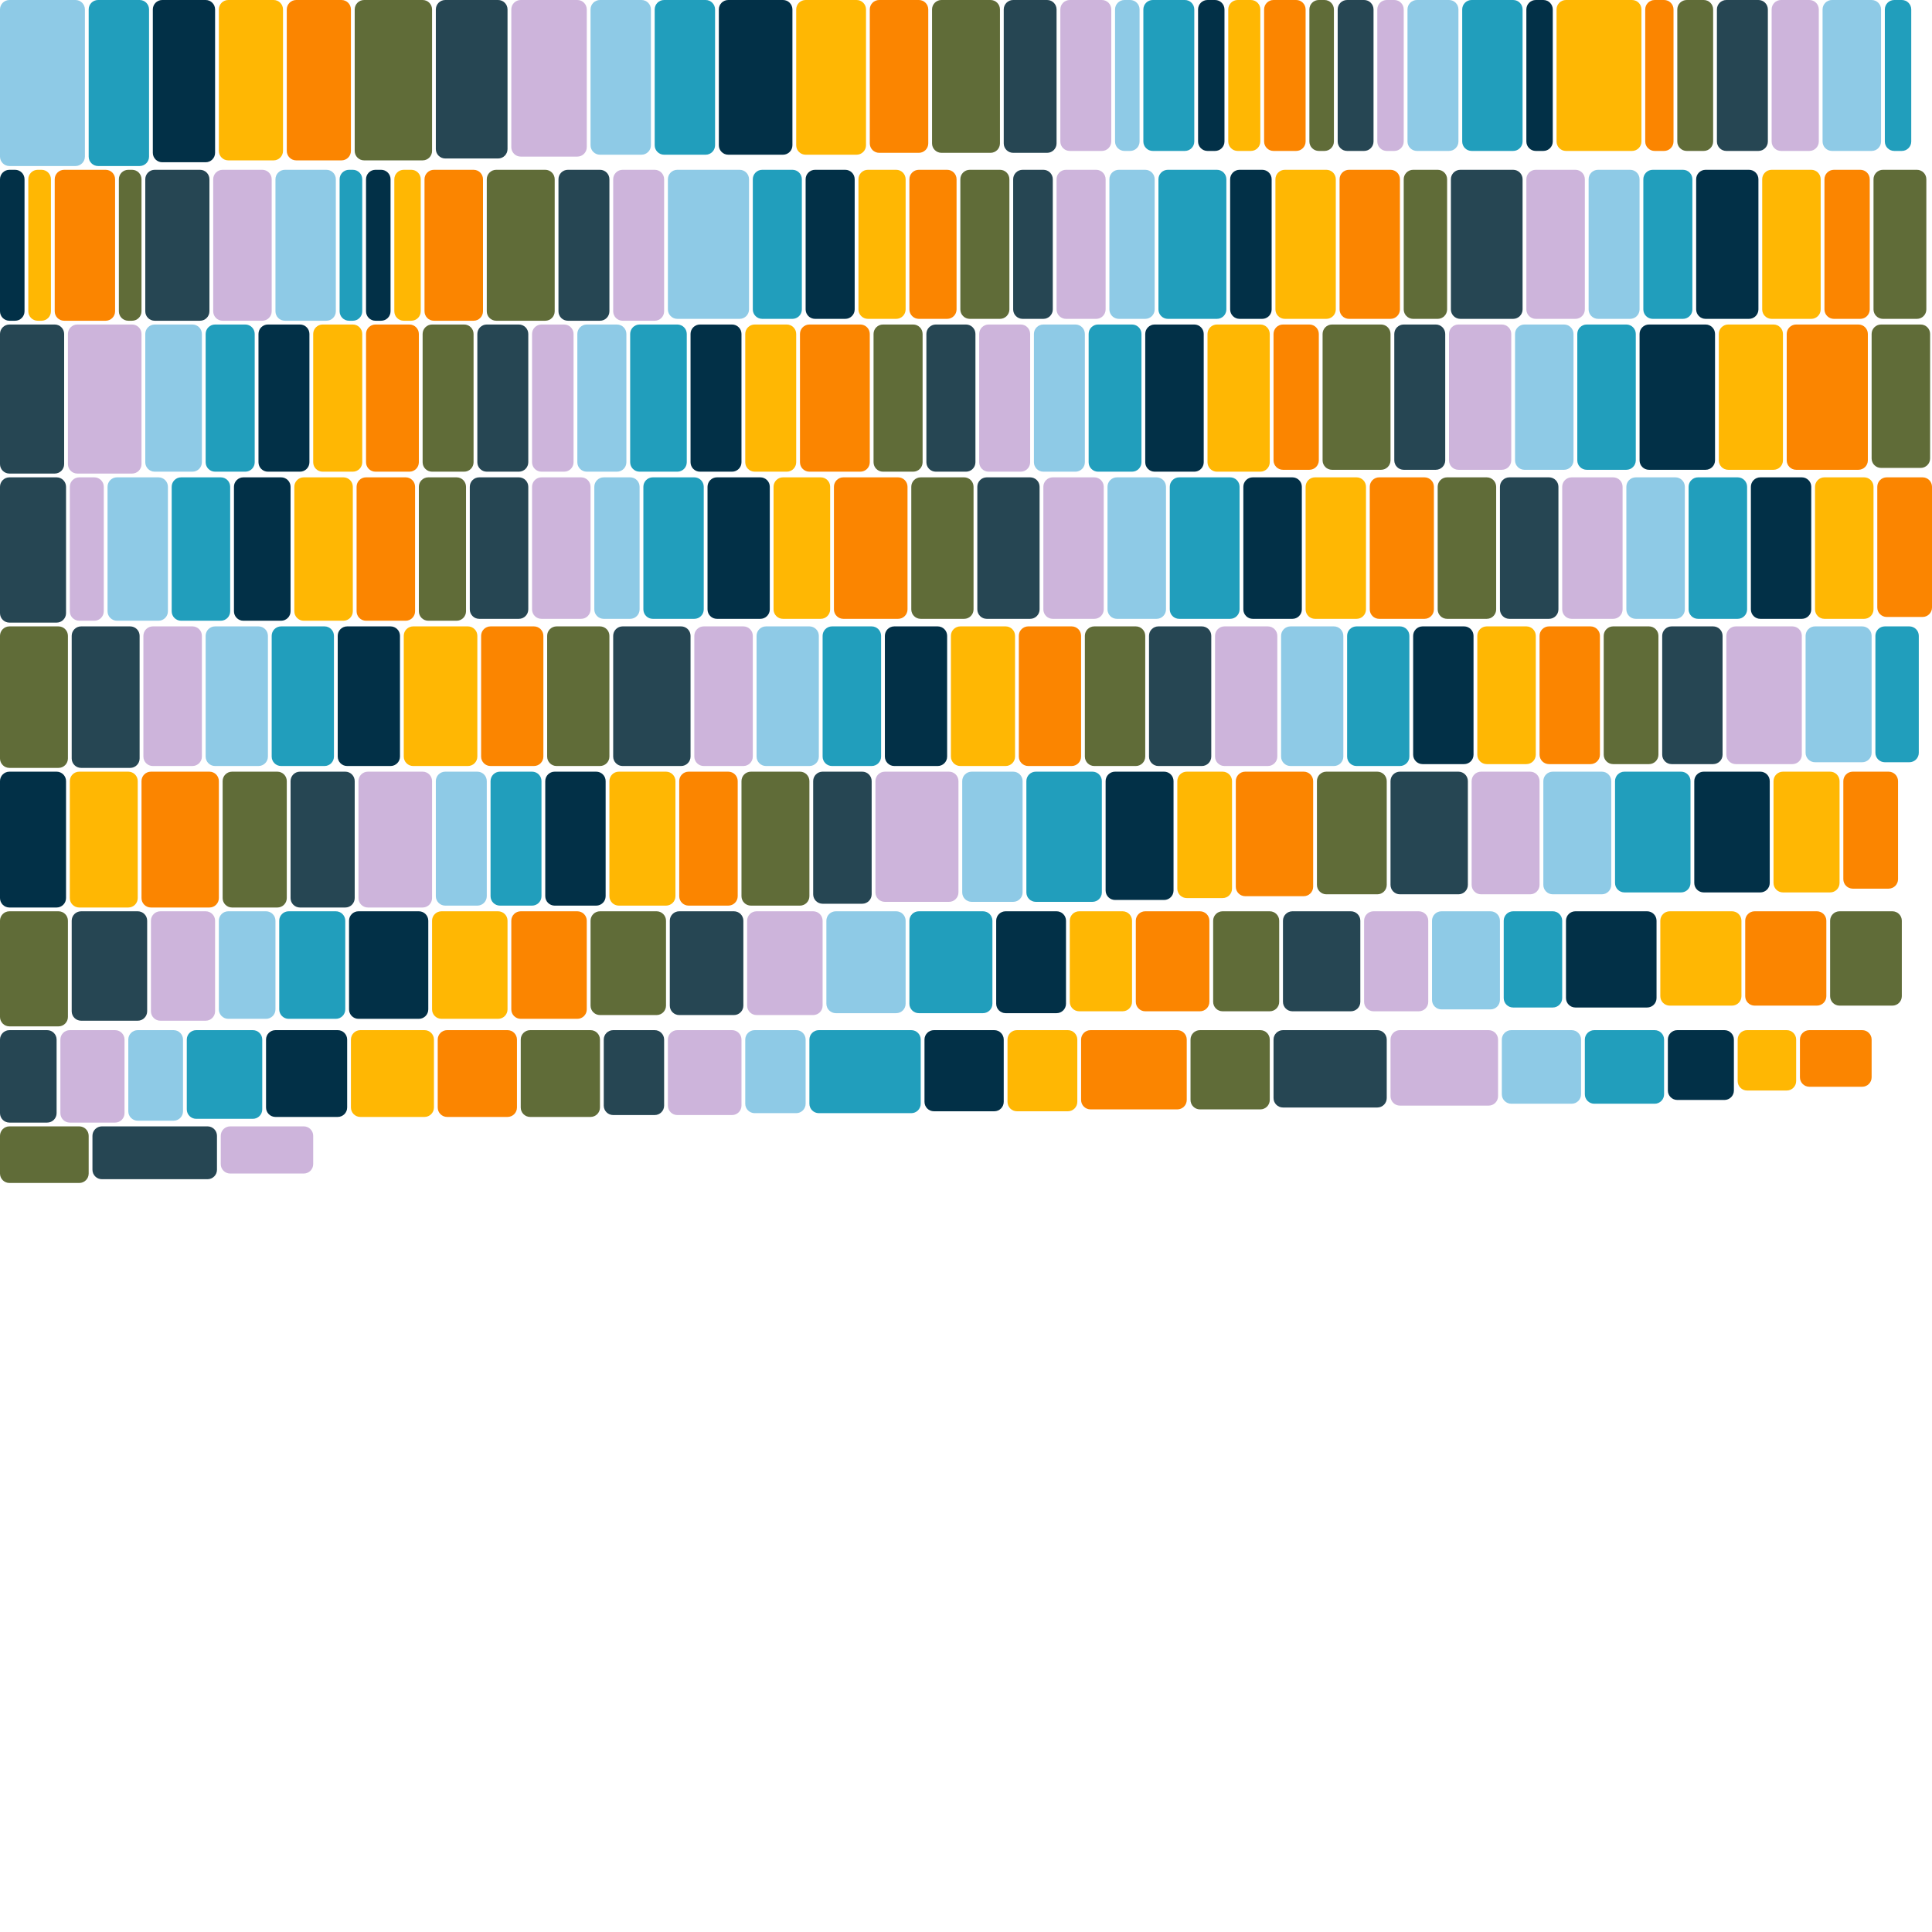
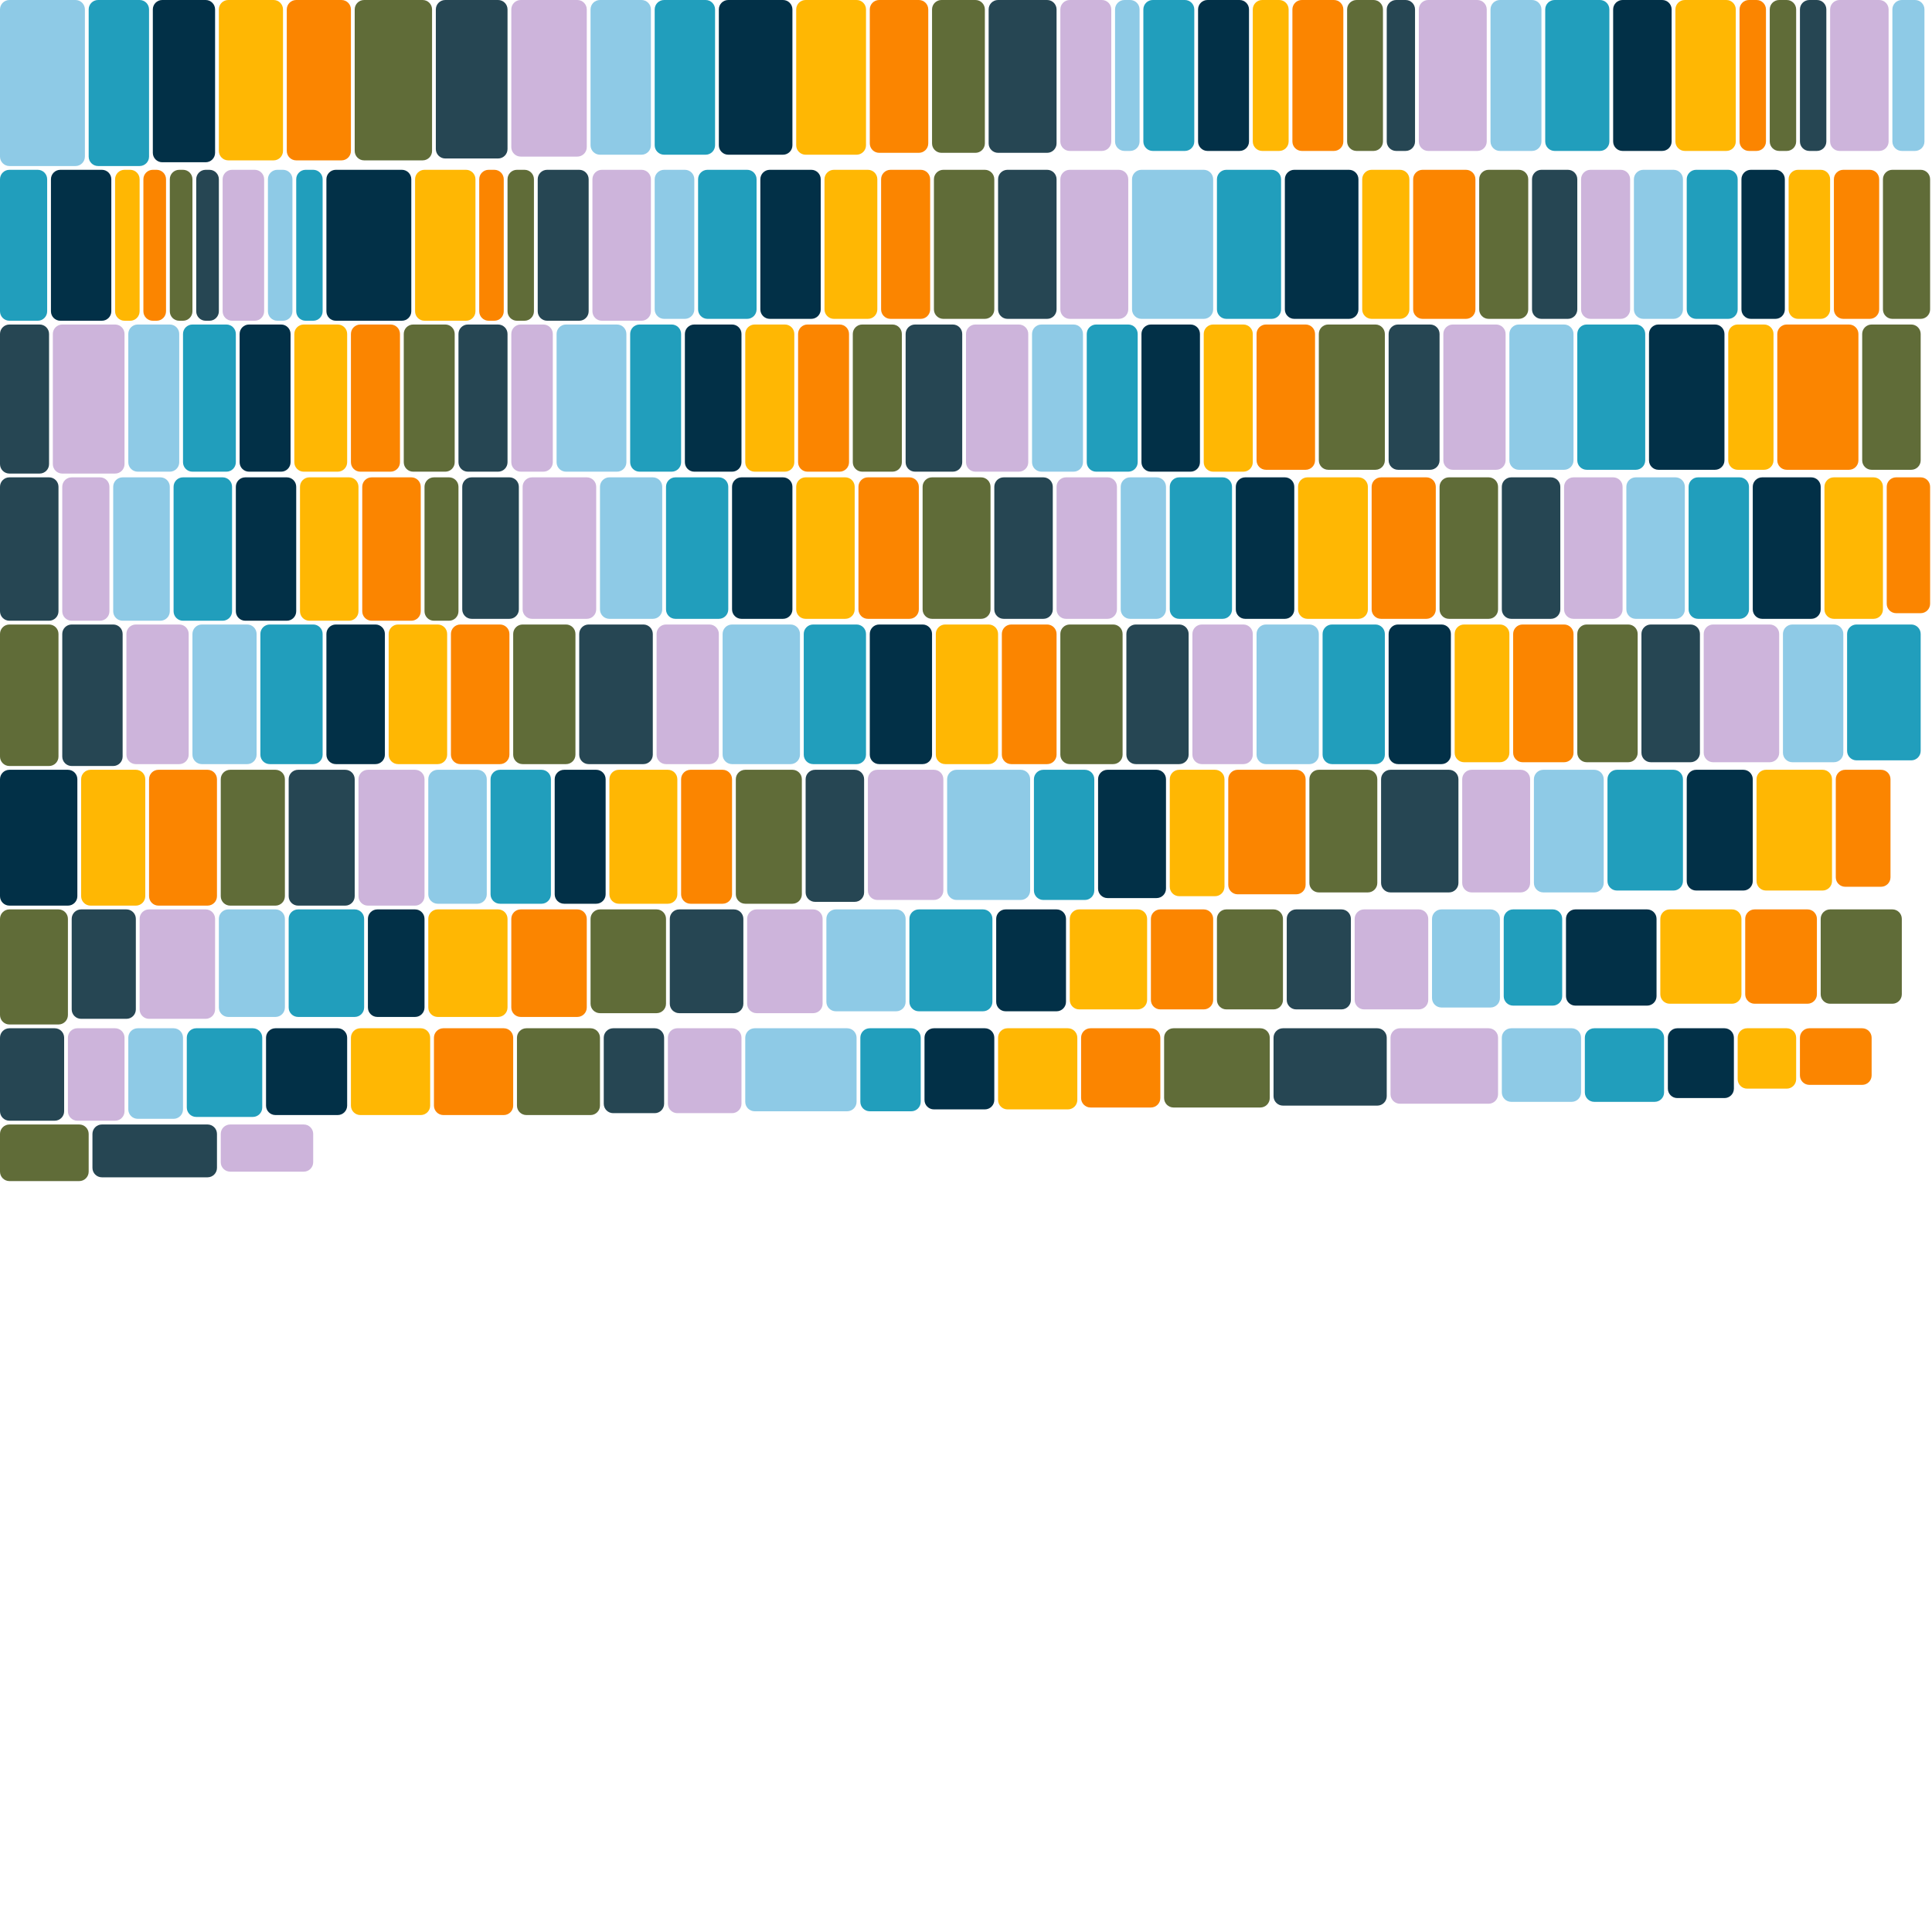
<svg xmlns="http://www.w3.org/2000/svg" viewBox="0 0 1024 1024">
  <rect x="0" y="0" width="45" height="88" rx="5" fill="#8ecae6" />
  <rect x="47" y="0" width="32" height="88" rx="5" fill="#219ebc" />
  <rect x="81" y="0" width="33" height="86" rx="5" fill="#023047" />
  <rect x="116" y="0" width="34" height="85" rx="5" fill="#ffb703" />
  <rect x="152" y="0" width="34" height="85" rx="5" fill="#fb8500" />
  <rect x="188" y="0" width="41" height="85" rx="5" fill="#606c38" />
  <rect x="231" y="0" width="38" height="84" rx="5" fill="#264653" />
  <rect x="271" y="0" width="40" height="83" rx="5" fill="#cdb4db" />
  <rect x="313" y="0" width="32" height="82" rx="5" fill="#8ecae6" />
  <rect x="347" y="0" width="32" height="82" rx="5" fill="#219ebc" />
  <rect x="381" y="0" width="39" height="82" rx="5" fill="#023047" />
  <rect x="422" y="0" width="37" height="82" rx="5" fill="#ffb703" />
  <rect x="461" y="0" width="31" height="81" rx="5" fill="#fb8500" />
-   <rect x="494" y="0" width="36" height="81" rx="5" fill="#606c38" />
-   <rect x="532" y="0" width="28" height="81" rx="5" fill="#264653" />
+   <rect x="494" y="0" width="28" height="81" rx="5" fill="#606c38" />
+   <rect x="524" y="0" width="36" height="81" rx="5" fill="#264653" />
  <rect x="562" y="0" width="27" height="80" rx="5" fill="#cdb4db" />
  <rect x="591" y="0" width="13" height="80" rx="5" fill="#8ecae6" />
  <rect x="606" y="0" width="27" height="80" rx="5" fill="#219ebc" />
-   <rect x="635" y="0" width="14" height="80" rx="5" fill="#023047" />
-   <rect x="651" y="0" width="17" height="80" rx="5" fill="#ffb703" />
-   <rect x="670" y="0" width="22" height="80" rx="5" fill="#fb8500" />
-   <rect x="694" y="0" width="13" height="80" rx="5" fill="#606c38" />
-   <rect x="709" y="0" width="19" height="80" rx="5" fill="#264653" />
-   <rect x="730" y="0" width="14" height="80" rx="5" fill="#cdb4db" />
-   <rect x="746" y="0" width="27" height="80" rx="5" fill="#8ecae6" />
-   <rect x="775" y="0" width="32" height="80" rx="5" fill="#219ebc" />
-   <rect x="809" y="0" width="14" height="80" rx="5" fill="#023047" />
-   <rect x="825" y="0" width="45" height="80" rx="5" fill="#ffb703" />
-   <rect x="872" y="0" width="15" height="80" rx="5" fill="#fb8500" />
-   <rect x="889" y="0" width="19" height="80" rx="5" fill="#606c38" />
-   <rect x="910" y="0" width="27" height="80" rx="5" fill="#264653" />
-   <rect x="939" y="0" width="25" height="80" rx="5" fill="#cdb4db" />
-   <rect x="966" y="0" width="31" height="80" rx="5" fill="#8ecae6" />
-   <rect x="999" y="0" width="14" height="80" rx="5" fill="#219ebc" />
-   <rect x="0" y="90" width="13" height="80" rx="5" fill="#023047" />
-   <rect x="15" y="90" width="12" height="80" rx="5" fill="#ffb703" />
-   <rect x="29" y="90" width="32" height="80" rx="5" fill="#fb8500" />
-   <rect x="63" y="90" width="12" height="80" rx="5" fill="#606c38" />
-   <rect x="77" y="90" width="34" height="80" rx="5" fill="#264653" />
-   <rect x="113" y="90" width="31" height="80" rx="5" fill="#cdb4db" />
-   <rect x="146" y="90" width="32" height="80" rx="5" fill="#8ecae6" />
-   <rect x="180" y="90" width="12" height="80" rx="5" fill="#219ebc" />
-   <rect x="194" y="90" width="13" height="80" rx="5" fill="#023047" />
-   <rect x="209" y="90" width="14" height="80" rx="5" fill="#ffb703" />
-   <rect x="225" y="90" width="31" height="80" rx="5" fill="#fb8500" />
-   <rect x="258" y="90" width="36" height="80" rx="5" fill="#606c38" />
-   <rect x="296" y="90" width="27" height="80" rx="5" fill="#264653" />
-   <rect x="325" y="90" width="27" height="80" rx="5" fill="#cdb4db" />
-   <rect x="354" y="90" width="43" height="79" rx="5" fill="#8ecae6" />
-   <rect x="399" y="90" width="26" height="79" rx="5" fill="#219ebc" />
-   <rect x="427" y="90" width="26" height="79" rx="5" fill="#023047" />
-   <rect x="455" y="90" width="25" height="79" rx="5" fill="#ffb703" />
-   <rect x="482" y="90" width="25" height="79" rx="5" fill="#fb8500" />
-   <rect x="509" y="90" width="26" height="79" rx="5" fill="#606c38" />
-   <rect x="537" y="90" width="21" height="79" rx="5" fill="#264653" />
-   <rect x="560" y="90" width="26" height="79" rx="5" fill="#cdb4db" />
-   <rect x="588" y="90" width="24" height="79" rx="5" fill="#8ecae6" />
-   <rect x="614" y="90" width="36" height="79" rx="5" fill="#219ebc" />
-   <rect x="652" y="90" width="22" height="79" rx="5" fill="#023047" />
-   <rect x="676" y="90" width="32" height="79" rx="5" fill="#ffb703" />
-   <rect x="710" y="90" width="32" height="79" rx="5" fill="#fb8500" />
-   <rect x="744" y="90" width="23" height="79" rx="5" fill="#606c38" />
-   <rect x="769" y="90" width="38" height="79" rx="5" fill="#264653" />
-   <rect x="809" y="90" width="31" height="79" rx="5" fill="#cdb4db" />
-   <rect x="842" y="90" width="27" height="79" rx="5" fill="#8ecae6" />
-   <rect x="871" y="90" width="26" height="79" rx="5" fill="#219ebc" />
-   <rect x="899" y="90" width="33" height="79" rx="5" fill="#023047" />
-   <rect x="934" y="90" width="31" height="79" rx="5" fill="#ffb703" />
-   <rect x="967" y="90" width="24" height="79" rx="5" fill="#fb8500" />
-   <rect x="993" y="90" width="28" height="79" rx="5" fill="#606c38" />
-   <rect x="0" y="172" width="34" height="79" rx="5" fill="#264653" />
-   <rect x="36" y="172" width="39" height="79" rx="5" fill="#cdb4db" />
-   <rect x="77" y="172" width="30" height="78" rx="5" fill="#8ecae6" />
-   <rect x="109" y="172" width="26" height="78" rx="5" fill="#219ebc" />
-   <rect x="137" y="172" width="27" height="78" rx="5" fill="#023047" />
-   <rect x="166" y="172" width="26" height="78" rx="5" fill="#ffb703" />
-   <rect x="194" y="172" width="28" height="78" rx="5" fill="#fb8500" />
-   <rect x="224" y="172" width="27" height="78" rx="5" fill="#606c38" />
-   <rect x="253" y="172" width="27" height="78" rx="5" fill="#264653" />
-   <rect x="282" y="172" width="22" height="78" rx="5" fill="#cdb4db" />
-   <rect x="306" y="172" width="26" height="78" rx="5" fill="#8ecae6" />
-   <rect x="334" y="172" width="30" height="78" rx="5" fill="#219ebc" />
-   <rect x="366" y="172" width="27" height="78" rx="5" fill="#023047" />
-   <rect x="395" y="172" width="27" height="78" rx="5" fill="#ffb703" />
-   <rect x="424" y="172" width="37" height="78" rx="5" fill="#fb8500" />
-   <rect x="463" y="172" width="26" height="78" rx="5" fill="#606c38" />
-   <rect x="491" y="172" width="26" height="78" rx="5" fill="#264653" />
-   <rect x="519" y="172" width="27" height="78" rx="5" fill="#cdb4db" />
-   <rect x="548" y="172" width="27" height="78" rx="5" fill="#8ecae6" />
-   <rect x="577" y="172" width="28" height="78" rx="5" fill="#219ebc" />
-   <rect x="607" y="172" width="31" height="78" rx="5" fill="#023047" />
-   <rect x="640" y="172" width="33" height="78" rx="5" fill="#ffb703" />
-   <rect x="675" y="172" width="24" height="77" rx="5" fill="#fb8500" />
-   <rect x="701" y="172" width="36" height="77" rx="5" fill="#606c38" />
-   <rect x="739" y="172" width="27" height="77" rx="5" fill="#264653" />
-   <rect x="768" y="172" width="33" height="77" rx="5" fill="#cdb4db" />
-   <rect x="803" y="172" width="31" height="77" rx="5" fill="#8ecae6" />
-   <rect x="836" y="172" width="31" height="77" rx="5" fill="#219ebc" />
-   <rect x="869" y="172" width="40" height="77" rx="5" fill="#023047" />
-   <rect x="911" y="172" width="34" height="77" rx="5" fill="#ffb703" />
-   <rect x="947" y="172" width="43" height="77" rx="5" fill="#fb8500" />
-   <rect x="992" y="172" width="31" height="76" rx="5" fill="#606c38" />
-   <rect x="0" y="253" width="35" height="77" rx="5" fill="#264653" />
-   <rect x="37" y="253" width="18" height="76" rx="5" fill="#cdb4db" />
-   <rect x="57" y="253" width="32" height="76" rx="5" fill="#8ecae6" />
-   <rect x="91" y="253" width="31" height="76" rx="5" fill="#219ebc" />
-   <rect x="124" y="253" width="30" height="76" rx="5" fill="#023047" />
-   <rect x="156" y="253" width="31" height="76" rx="5" fill="#ffb703" />
-   <rect x="189" y="253" width="31" height="76" rx="5" fill="#fb8500" />
-   <rect x="222" y="253" width="25" height="76" rx="5" fill="#606c38" />
-   <rect x="249" y="253" width="31" height="75" rx="5" fill="#264653" />
-   <rect x="282" y="253" width="31" height="75" rx="5" fill="#cdb4db" />
-   <rect x="315" y="253" width="24" height="75" rx="5" fill="#8ecae6" />
-   <rect x="341" y="253" width="32" height="75" rx="5" fill="#219ebc" />
-   <rect x="375" y="253" width="33" height="75" rx="5" fill="#023047" />
-   <rect x="410" y="253" width="30" height="75" rx="5" fill="#ffb703" />
-   <rect x="442" y="253" width="39" height="75" rx="5" fill="#fb8500" />
-   <rect x="483" y="253" width="33" height="75" rx="5" fill="#606c38" />
-   <rect x="518" y="253" width="33" height="75" rx="5" fill="#264653" />
-   <rect x="553" y="253" width="32" height="75" rx="5" fill="#cdb4db" />
-   <rect x="587" y="253" width="31" height="75" rx="5" fill="#8ecae6" />
-   <rect x="620" y="253" width="37" height="75" rx="5" fill="#219ebc" />
-   <rect x="659" y="253" width="31" height="75" rx="5" fill="#023047" />
-   <rect x="692" y="253" width="32" height="75" rx="5" fill="#ffb703" />
-   <rect x="726" y="253" width="34" height="75" rx="5" fill="#fb8500" />
-   <rect x="762" y="253" width="31" height="75" rx="5" fill="#606c38" />
-   <rect x="795" y="253" width="31" height="75" rx="5" fill="#264653" />
-   <rect x="828" y="253" width="32" height="75" rx="5" fill="#cdb4db" />
+   <rect x="635" y="0" width="27" height="80" rx="5" fill="#023047" />
+   <rect x="664" y="0" width="19" height="80" rx="5" fill="#ffb703" />
+   <rect x="685" y="0" width="27" height="80" rx="5" fill="#fb8500" />
+   <rect x="714" y="0" width="19" height="80" rx="5" fill="#606c38" />
+   <rect x="735" y="0" width="15" height="80" rx="5" fill="#264653" />
+   <rect x="752" y="0" width="36" height="80" rx="5" fill="#cdb4db" />
+   <rect x="790" y="0" width="27" height="80" rx="5" fill="#8ecae6" />
+   <rect x="819" y="0" width="34" height="80" rx="5" fill="#219ebc" />
+   <rect x="855" y="0" width="31" height="80" rx="5" fill="#023047" />
+   <rect x="888" y="0" width="32" height="80" rx="5" fill="#ffb703" />
+   <rect x="922" y="0" width="14" height="80" rx="5" fill="#fb8500" />
+   <rect x="938" y="0" width="14" height="80" rx="5" fill="#606c38" />
+   <rect x="954" y="0" width="14" height="80" rx="5" fill="#264653" />
+   <rect x="970" y="0" width="31" height="80" rx="5" fill="#cdb4db" />
+   <rect x="1003" y="0" width="17" height="80" rx="5" fill="#8ecae6" />
+   <rect x="0" y="90" width="25" height="80" rx="5" fill="#219ebc" />
+   <rect x="27" y="90" width="32" height="80" rx="5" fill="#023047" />
+   <rect x="61" y="90" width="13" height="80" rx="5" fill="#ffb703" />
+   <rect x="76" y="90" width="12" height="80" rx="5" fill="#fb8500" />
+   <rect x="90" y="90" width="12" height="80" rx="5" fill="#606c38" />
+   <rect x="104" y="90" width="12" height="80" rx="5" fill="#264653" />
+   <rect x="118" y="90" width="22" height="80" rx="5" fill="#cdb4db" />
+   <rect x="142" y="90" width="13" height="80" rx="5" fill="#8ecae6" />
+   <rect x="157" y="90" width="14" height="80" rx="5" fill="#219ebc" />
+   <rect x="173" y="90" width="45" height="80" rx="5" fill="#023047" />
+   <rect x="220" y="90" width="32" height="80" rx="5" fill="#ffb703" />
+   <rect x="254" y="90" width="13" height="80" rx="5" fill="#fb8500" />
+   <rect x="269" y="90" width="14" height="80" rx="5" fill="#606c38" />
+   <rect x="285" y="90" width="27" height="80" rx="5" fill="#264653" />
+   <rect x="314" y="90" width="31" height="80" rx="5" fill="#cdb4db" />
+   <rect x="347" y="90" width="21" height="79" rx="5" fill="#8ecae6" />
+   <rect x="370" y="90" width="31" height="79" rx="5" fill="#219ebc" />
+   <rect x="403" y="90" width="32" height="79" rx="5" fill="#023047" />
+   <rect x="437" y="90" width="28" height="79" rx="5" fill="#ffb703" />
+   <rect x="467" y="90" width="26" height="79" rx="5" fill="#fb8500" />
+   <rect x="495" y="90" width="32" height="79" rx="5" fill="#606c38" />
+   <rect x="529" y="90" width="31" height="79" rx="5" fill="#264653" />
+   <rect x="562" y="90" width="36" height="79" rx="5" fill="#cdb4db" />
+   <rect x="600" y="90" width="43" height="79" rx="5" fill="#8ecae6" />
+   <rect x="645" y="90" width="34" height="79" rx="5" fill="#219ebc" />
+   <rect x="681" y="90" width="39" height="79" rx="5" fill="#023047" />
+   <rect x="722" y="90" width="25" height="79" rx="5" fill="#ffb703" />
+   <rect x="749" y="90" width="33" height="79" rx="5" fill="#fb8500" />
+   <rect x="784" y="90" width="26" height="79" rx="5" fill="#606c38" />
+   <rect x="812" y="90" width="24" height="79" rx="5" fill="#264653" />
+   <rect x="838" y="90" width="26" height="79" rx="5" fill="#cdb4db" />
+   <rect x="866" y="90" width="26" height="79" rx="5" fill="#8ecae6" />
+   <rect x="894" y="90" width="27" height="79" rx="5" fill="#219ebc" />
+   <rect x="923" y="90" width="23" height="79" rx="5" fill="#023047" />
+   <rect x="948" y="90" width="22" height="79" rx="5" fill="#ffb703" />
+   <rect x="972" y="90" width="24" height="79" rx="5" fill="#fb8500" />
+   <rect x="998" y="90" width="25" height="79" rx="5" fill="#606c38" />
+   <rect x="0" y="172" width="26" height="79" rx="5" fill="#264653" />
+   <rect x="28" y="172" width="38" height="79" rx="5" fill="#cdb4db" />
+   <rect x="68" y="172" width="27" height="78" rx="5" fill="#8ecae6" />
+   <rect x="97" y="172" width="28" height="78" rx="5" fill="#219ebc" />
+   <rect x="127" y="172" width="27" height="78" rx="5" fill="#023047" />
+   <rect x="156" y="172" width="28" height="78" rx="5" fill="#ffb703" />
+   <rect x="186" y="172" width="26" height="78" rx="5" fill="#fb8500" />
+   <rect x="214" y="172" width="27" height="78" rx="5" fill="#606c38" />
+   <rect x="243" y="172" width="26" height="78" rx="5" fill="#264653" />
+   <rect x="271" y="172" width="22" height="78" rx="5" fill="#cdb4db" />
+   <rect x="295" y="172" width="37" height="78" rx="5" fill="#8ecae6" />
+   <rect x="334" y="172" width="27" height="78" rx="5" fill="#219ebc" />
+   <rect x="363" y="172" width="30" height="78" rx="5" fill="#023047" />
+   <rect x="395" y="172" width="26" height="78" rx="5" fill="#ffb703" />
+   <rect x="423" y="172" width="27" height="78" rx="5" fill="#fb8500" />
+   <rect x="452" y="172" width="26" height="78" rx="5" fill="#606c38" />
+   <rect x="480" y="172" width="30" height="78" rx="5" fill="#264653" />
+   <rect x="512" y="172" width="33" height="78" rx="5" fill="#cdb4db" />
+   <rect x="547" y="172" width="27" height="78" rx="5" fill="#8ecae6" />
+   <rect x="576" y="172" width="27" height="78" rx="5" fill="#219ebc" />
+   <rect x="605" y="172" width="31" height="78" rx="5" fill="#023047" />
+   <rect x="638" y="172" width="26" height="78" rx="5" fill="#ffb703" />
+   <rect x="666" y="172" width="31" height="77" rx="5" fill="#fb8500" />
+   <rect x="699" y="172" width="35" height="77" rx="5" fill="#606c38" />
+   <rect x="736" y="172" width="27" height="77" rx="5" fill="#264653" />
+   <rect x="765" y="172" width="33" height="77" rx="5" fill="#cdb4db" />
+   <rect x="800" y="172" width="34" height="77" rx="5" fill="#8ecae6" />
+   <rect x="836" y="172" width="36" height="77" rx="5" fill="#219ebc" />
+   <rect x="874" y="172" width="40" height="77" rx="5" fill="#023047" />
+   <rect x="916" y="172" width="24" height="77" rx="5" fill="#ffb703" />
+   <rect x="942" y="172" width="43" height="77" rx="5" fill="#fb8500" />
+   <rect x="987" y="172" width="31" height="77" rx="5" fill="#606c38" />
+   <rect x="0" y="253" width="31" height="76" rx="5" fill="#264653" />
+   <rect x="33" y="253" width="25" height="76" rx="5" fill="#cdb4db" />
+   <rect x="60" y="253" width="30" height="76" rx="5" fill="#8ecae6" />
+   <rect x="92" y="253" width="31" height="76" rx="5" fill="#219ebc" />
+   <rect x="125" y="253" width="32" height="76" rx="5" fill="#023047" />
+   <rect x="159" y="253" width="31" height="76" rx="5" fill="#ffb703" />
+   <rect x="192" y="253" width="31" height="76" rx="5" fill="#fb8500" />
+   <rect x="225" y="253" width="18" height="76" rx="5" fill="#606c38" />
+   <rect x="245" y="253" width="30" height="75" rx="5" fill="#264653" />
+   <rect x="277" y="253" width="39" height="75" rx="5" fill="#cdb4db" />
+   <rect x="318" y="253" width="33" height="75" rx="5" fill="#8ecae6" />
+   <rect x="353" y="253" width="33" height="75" rx="5" fill="#219ebc" />
+   <rect x="388" y="253" width="32" height="75" rx="5" fill="#023047" />
+   <rect x="422" y="253" width="31" height="75" rx="5" fill="#ffb703" />
+   <rect x="455" y="253" width="32" height="75" rx="5" fill="#fb8500" />
+   <rect x="489" y="253" width="36" height="75" rx="5" fill="#606c38" />
+   <rect x="527" y="253" width="31" height="75" rx="5" fill="#264653" />
+   <rect x="560" y="253" width="32" height="75" rx="5" fill="#cdb4db" />
+   <rect x="594" y="253" width="24" height="75" rx="5" fill="#8ecae6" />
+   <rect x="620" y="253" width="33" height="75" rx="5" fill="#219ebc" />
+   <rect x="655" y="253" width="31" height="75" rx="5" fill="#023047" />
+   <rect x="688" y="253" width="37" height="75" rx="5" fill="#ffb703" />
+   <rect x="727" y="253" width="34" height="75" rx="5" fill="#fb8500" />
+   <rect x="763" y="253" width="31" height="75" rx="5" fill="#606c38" />
+   <rect x="796" y="253" width="31" height="75" rx="5" fill="#264653" />
+   <rect x="829" y="253" width="31" height="75" rx="5" fill="#cdb4db" />
  <rect x="862" y="253" width="31" height="75" rx="5" fill="#8ecae6" />
-   <rect x="895" y="253" width="31" height="75" rx="5" fill="#219ebc" />
-   <rect x="928" y="253" width="32" height="75" rx="5" fill="#023047" />
-   <rect x="962" y="253" width="31" height="75" rx="5" fill="#ffb703" />
-   <rect x="995" y="253" width="29" height="74" rx="5" fill="#fb8500" />
-   <rect x="0" y="332" width="36" height="75" rx="5" fill="#606c38" />
-   <rect x="38" y="332" width="36" height="75" rx="5" fill="#264653" />
-   <rect x="76" y="332" width="31" height="74" rx="5" fill="#cdb4db" />
-   <rect x="109" y="332" width="33" height="74" rx="5" fill="#8ecae6" />
-   <rect x="144" y="332" width="33" height="74" rx="5" fill="#219ebc" />
-   <rect x="179" y="332" width="33" height="74" rx="5" fill="#023047" />
-   <rect x="214" y="332" width="39" height="74" rx="5" fill="#ffb703" />
-   <rect x="255" y="332" width="33" height="74" rx="5" fill="#fb8500" />
-   <rect x="290" y="332" width="33" height="74" rx="5" fill="#606c38" />
-   <rect x="325" y="332" width="41" height="74" rx="5" fill="#264653" />
-   <rect x="368" y="332" width="31" height="74" rx="5" fill="#cdb4db" />
-   <rect x="401" y="332" width="33" height="74" rx="5" fill="#8ecae6" />
-   <rect x="436" y="332" width="31" height="74" rx="5" fill="#219ebc" />
-   <rect x="469" y="332" width="33" height="74" rx="5" fill="#023047" />
-   <rect x="504" y="332" width="34" height="74" rx="5" fill="#ffb703" />
-   <rect x="540" y="332" width="33" height="74" rx="5" fill="#fb8500" />
-   <rect x="575" y="332" width="32" height="74" rx="5" fill="#606c38" />
-   <rect x="609" y="332" width="33" height="74" rx="5" fill="#264653" />
-   <rect x="644" y="332" width="33" height="74" rx="5" fill="#cdb4db" />
-   <rect x="679" y="332" width="33" height="74" rx="5" fill="#8ecae6" />
-   <rect x="714" y="332" width="33" height="74" rx="5" fill="#219ebc" />
-   <rect x="749" y="332" width="32" height="73" rx="5" fill="#023047" />
-   <rect x="783" y="332" width="31" height="73" rx="5" fill="#ffb703" />
-   <rect x="816" y="332" width="32" height="73" rx="5" fill="#fb8500" />
-   <rect x="850" y="332" width="29" height="73" rx="5" fill="#606c38" />
-   <rect x="881" y="332" width="32" height="73" rx="5" fill="#264653" />
-   <rect x="915" y="332" width="40" height="73" rx="5" fill="#cdb4db" />
-   <rect x="957" y="332" width="35" height="72" rx="5" fill="#8ecae6" />
-   <rect x="994" y="332" width="23" height="72" rx="5" fill="#219ebc" />
-   <rect x="0" y="409" width="35" height="72" rx="5" fill="#023047" />
-   <rect x="37" y="409" width="36" height="72" rx="5" fill="#ffb703" />
-   <rect x="75" y="409" width="41" height="72" rx="5" fill="#fb8500" />
-   <rect x="118" y="409" width="34" height="72" rx="5" fill="#606c38" />
-   <rect x="154" y="409" width="34" height="72" rx="5" fill="#264653" />
-   <rect x="190" y="409" width="39" height="72" rx="5" fill="#cdb4db" />
-   <rect x="231" y="409" width="27" height="71" rx="5" fill="#8ecae6" />
-   <rect x="260" y="409" width="27" height="71" rx="5" fill="#219ebc" />
-   <rect x="289" y="409" width="32" height="71" rx="5" fill="#023047" />
-   <rect x="323" y="409" width="35" height="71" rx="5" fill="#ffb703" />
-   <rect x="360" y="409" width="31" height="71" rx="5" fill="#fb8500" />
-   <rect x="393" y="409" width="36" height="71" rx="5" fill="#606c38" />
-   <rect x="431" y="409" width="31" height="70" rx="5" fill="#264653" />
-   <rect x="464" y="409" width="44" height="69" rx="5" fill="#cdb4db" />
-   <rect x="510" y="409" width="32" height="69" rx="5" fill="#8ecae6" />
-   <rect x="544" y="409" width="40" height="69" rx="5" fill="#219ebc" />
-   <rect x="586" y="409" width="36" height="68" rx="5" fill="#023047" />
-   <rect x="624" y="409" width="29" height="67" rx="5" fill="#ffb703" />
-   <rect x="655" y="409" width="41" height="66" rx="5" fill="#fb8500" />
-   <rect x="698" y="409" width="37" height="65" rx="5" fill="#606c38" />
-   <rect x="737" y="409" width="41" height="65" rx="5" fill="#264653" />
-   <rect x="780" y="409" width="36" height="65" rx="5" fill="#cdb4db" />
-   <rect x="818" y="409" width="36" height="65" rx="5" fill="#8ecae6" />
-   <rect x="856" y="409" width="40" height="64" rx="5" fill="#219ebc" />
-   <rect x="898" y="409" width="40" height="64" rx="5" fill="#023047" />
-   <rect x="940" y="409" width="35" height="64" rx="5" fill="#ffb703" />
-   <rect x="977" y="409" width="29" height="62" rx="5" fill="#fb8500" />
-   <rect x="0" y="483" width="36" height="61" rx="5" fill="#606c38" />
-   <rect x="38" y="483" width="40" height="58" rx="5" fill="#264653" />
-   <rect x="80" y="483" width="34" height="58" rx="5" fill="#cdb4db" />
-   <rect x="116" y="483" width="30" height="57" rx="5" fill="#8ecae6" />
-   <rect x="148" y="483" width="35" height="57" rx="5" fill="#219ebc" />
-   <rect x="185" y="483" width="42" height="57" rx="5" fill="#023047" />
-   <rect x="229" y="483" width="40" height="57" rx="5" fill="#ffb703" />
-   <rect x="271" y="483" width="40" height="57" rx="5" fill="#fb8500" />
-   <rect x="313" y="483" width="40" height="55" rx="5" fill="#606c38" />
-   <rect x="355" y="483" width="39" height="55" rx="5" fill="#264653" />
-   <rect x="396" y="483" width="40" height="55" rx="5" fill="#cdb4db" />
-   <rect x="438" y="483" width="42" height="54" rx="5" fill="#8ecae6" />
-   <rect x="482" y="483" width="44" height="54" rx="5" fill="#219ebc" />
-   <rect x="528" y="483" width="37" height="54" rx="5" fill="#023047" />
-   <rect x="567" y="483" width="33" height="53" rx="5" fill="#ffb703" />
-   <rect x="602" y="483" width="39" height="53" rx="5" fill="#fb8500" />
-   <rect x="643" y="483" width="35" height="53" rx="5" fill="#606c38" />
-   <rect x="680" y="483" width="41" height="53" rx="5" fill="#264653" />
-   <rect x="723" y="483" width="34" height="53" rx="5" fill="#cdb4db" />
-   <rect x="759" y="483" width="36" height="52" rx="5" fill="#8ecae6" />
-   <rect x="797" y="483" width="31" height="51" rx="5" fill="#219ebc" />
-   <rect x="830" y="483" width="48" height="51" rx="5" fill="#023047" />
-   <rect x="880" y="483" width="43" height="50" rx="5" fill="#ffb703" />
-   <rect x="925" y="483" width="43" height="50" rx="5" fill="#fb8500" />
-   <rect x="970" y="483" width="38" height="50" rx="5" fill="#606c38" />
-   <rect x="0" y="546" width="30" height="49" rx="5" fill="#264653" />
-   <rect x="32" y="546" width="34" height="49" rx="5" fill="#cdb4db" />
-   <rect x="68" y="546" width="29" height="48" rx="5" fill="#8ecae6" />
-   <rect x="99" y="546" width="40" height="47" rx="5" fill="#219ebc" />
-   <rect x="141" y="546" width="43" height="46" rx="5" fill="#023047" />
-   <rect x="186" y="546" width="44" height="46" rx="5" fill="#ffb703" />
-   <rect x="232" y="546" width="42" height="46" rx="5" fill="#fb8500" />
-   <rect x="276" y="546" width="42" height="46" rx="5" fill="#606c38" />
-   <rect x="320" y="546" width="32" height="45" rx="5" fill="#264653" />
-   <rect x="354" y="546" width="39" height="45" rx="5" fill="#cdb4db" />
-   <rect x="395" y="546" width="32" height="44" rx="5" fill="#8ecae6" />
-   <rect x="429" y="546" width="59" height="44" rx="5" fill="#219ebc" />
-   <rect x="490" y="546" width="42" height="43" rx="5" fill="#023047" />
-   <rect x="534" y="546" width="37" height="43" rx="5" fill="#ffb703" />
-   <rect x="573" y="546" width="56" height="42" rx="5" fill="#fb8500" />
-   <rect x="631" y="546" width="42" height="42" rx="5" fill="#606c38" />
-   <rect x="675" y="546" width="60" height="41" rx="5" fill="#264653" />
-   <rect x="737" y="546" width="57" height="40" rx="5" fill="#cdb4db" />
-   <rect x="796" y="546" width="42" height="39" rx="5" fill="#8ecae6" />
-   <rect x="840" y="546" width="42" height="39" rx="5" fill="#219ebc" />
-   <rect x="884" y="546" width="35" height="37" rx="5" fill="#023047" />
-   <rect x="921" y="546" width="31" height="32" rx="5" fill="#ffb703" />
-   <rect x="954" y="546" width="38" height="30" rx="5" fill="#fb8500" />
-   <rect x="0" y="597" width="47" height="30" rx="5" fill="#606c38" />
-   <rect x="49" y="597" width="66" height="28" rx="5" fill="#264653" />
-   <rect x="117" y="597" width="49" height="25" rx="5" fill="#cdb4db" />
+   <rect x="895" y="253" width="32" height="75" rx="5" fill="#219ebc" />
+   <rect x="929" y="253" width="36" height="75" rx="5" fill="#023047" />
+   <rect x="967" y="253" width="31" height="75" rx="5" fill="#ffb703" />
+   <rect x="1000" y="253" width="23" height="72" rx="5" fill="#fb8500" />
+   <rect x="0" y="331" width="31" height="75" rx="5" fill="#606c38" />
+   <rect x="33" y="331" width="32" height="75" rx="5" fill="#264653" />
+   <rect x="67" y="331" width="33" height="74" rx="5" fill="#cdb4db" />
+   <rect x="102" y="331" width="34" height="74" rx="5" fill="#8ecae6" />
+   <rect x="138" y="331" width="33" height="74" rx="5" fill="#219ebc" />
+   <rect x="173" y="331" width="31" height="74" rx="5" fill="#023047" />
+   <rect x="206" y="331" width="31" height="74" rx="5" fill="#ffb703" />
+   <rect x="239" y="331" width="31" height="74" rx="5" fill="#fb8500" />
+   <rect x="272" y="331" width="33" height="74" rx="5" fill="#606c38" />
+   <rect x="307" y="331" width="39" height="74" rx="5" fill="#264653" />
+   <rect x="348" y="331" width="33" height="74" rx="5" fill="#cdb4db" />
+   <rect x="383" y="331" width="41" height="74" rx="5" fill="#8ecae6" />
+   <rect x="426" y="331" width="33" height="74" rx="5" fill="#219ebc" />
+   <rect x="461" y="331" width="33" height="74" rx="5" fill="#023047" />
+   <rect x="496" y="331" width="33" height="74" rx="5" fill="#ffb703" />
+   <rect x="531" y="331" width="29" height="74" rx="5" fill="#fb8500" />
+   <rect x="562" y="331" width="33" height="74" rx="5" fill="#606c38" />
+   <rect x="597" y="331" width="33" height="74" rx="5" fill="#264653" />
+   <rect x="632" y="331" width="32" height="74" rx="5" fill="#cdb4db" />
+   <rect x="666" y="331" width="33" height="74" rx="5" fill="#8ecae6" />
+   <rect x="701" y="331" width="33" height="74" rx="5" fill="#219ebc" />
+   <rect x="736" y="331" width="33" height="74" rx="5" fill="#023047" />
+   <rect x="771" y="331" width="29" height="73" rx="5" fill="#ffb703" />
+   <rect x="802" y="331" width="32" height="73" rx="5" fill="#fb8500" />
+   <rect x="836" y="331" width="32" height="73" rx="5" fill="#606c38" />
+   <rect x="870" y="331" width="31" height="73" rx="5" fill="#264653" />
+   <rect x="903" y="331" width="40" height="73" rx="5" fill="#cdb4db" />
+   <rect x="945" y="331" width="32" height="73" rx="5" fill="#8ecae6" />
+   <rect x="979" y="331" width="39" height="72" rx="5" fill="#219ebc" />
+   <rect x="0" y="408" width="41" height="72" rx="5" fill="#023047" />
+   <rect x="43" y="408" width="34" height="72" rx="5" fill="#ffb703" />
+   <rect x="79" y="408" width="36" height="72" rx="5" fill="#fb8500" />
+   <rect x="117" y="408" width="34" height="72" rx="5" fill="#606c38" />
+   <rect x="153" y="408" width="35" height="72" rx="5" fill="#264653" />
+   <rect x="190" y="408" width="35" height="72" rx="5" fill="#cdb4db" />
+   <rect x="227" y="408" width="31" height="71" rx="5" fill="#8ecae6" />
+   <rect x="260" y="408" width="32" height="71" rx="5" fill="#219ebc" />
+   <rect x="294" y="408" width="27" height="71" rx="5" fill="#023047" />
+   <rect x="323" y="408" width="36" height="71" rx="5" fill="#ffb703" />
+   <rect x="361" y="408" width="27" height="71" rx="5" fill="#fb8500" />
+   <rect x="390" y="408" width="35" height="71" rx="5" fill="#606c38" />
+   <rect x="427" y="408" width="31" height="70" rx="5" fill="#264653" />
+   <rect x="460" y="408" width="40" height="69" rx="5" fill="#cdb4db" />
+   <rect x="502" y="408" width="44" height="69" rx="5" fill="#8ecae6" />
+   <rect x="548" y="408" width="32" height="69" rx="5" fill="#219ebc" />
+   <rect x="582" y="408" width="36" height="68" rx="5" fill="#023047" />
+   <rect x="620" y="408" width="29" height="67" rx="5" fill="#ffb703" />
+   <rect x="651" y="408" width="41" height="66" rx="5" fill="#fb8500" />
+   <rect x="694" y="408" width="36" height="65" rx="5" fill="#606c38" />
+   <rect x="732" y="408" width="41" height="65" rx="5" fill="#264653" />
+   <rect x="775" y="408" width="36" height="65" rx="5" fill="#cdb4db" />
+   <rect x="813" y="408" width="37" height="65" rx="5" fill="#8ecae6" />
+   <rect x="852" y="408" width="40" height="64" rx="5" fill="#219ebc" />
+   <rect x="894" y="408" width="35" height="64" rx="5" fill="#023047" />
+   <rect x="931" y="408" width="40" height="64" rx="5" fill="#ffb703" />
+   <rect x="973" y="408" width="29" height="62" rx="5" fill="#fb8500" />
+   <rect x="0" y="482" width="36" height="61" rx="5" fill="#606c38" />
+   <rect x="38" y="482" width="34" height="58" rx="5" fill="#264653" />
+   <rect x="74" y="482" width="40" height="58" rx="5" fill="#cdb4db" />
+   <rect x="116" y="482" width="35" height="57" rx="5" fill="#8ecae6" />
+   <rect x="153" y="482" width="40" height="57" rx="5" fill="#219ebc" />
+   <rect x="195" y="482" width="30" height="57" rx="5" fill="#023047" />
+   <rect x="227" y="482" width="42" height="57" rx="5" fill="#ffb703" />
+   <rect x="271" y="482" width="40" height="57" rx="5" fill="#fb8500" />
+   <rect x="313" y="482" width="40" height="55" rx="5" fill="#606c38" />
+   <rect x="355" y="482" width="39" height="55" rx="5" fill="#264653" />
+   <rect x="396" y="482" width="40" height="55" rx="5" fill="#cdb4db" />
+   <rect x="438" y="482" width="42" height="54" rx="5" fill="#8ecae6" />
+   <rect x="482" y="482" width="44" height="54" rx="5" fill="#219ebc" />
+   <rect x="528" y="482" width="37" height="54" rx="5" fill="#023047" />
+   <rect x="567" y="482" width="41" height="53" rx="5" fill="#ffb703" />
+   <rect x="610" y="482" width="33" height="53" rx="5" fill="#fb8500" />
+   <rect x="645" y="482" width="35" height="53" rx="5" fill="#606c38" />
+   <rect x="682" y="482" width="34" height="53" rx="5" fill="#264653" />
+   <rect x="718" y="482" width="39" height="53" rx="5" fill="#cdb4db" />
+   <rect x="759" y="482" width="36" height="52" rx="5" fill="#8ecae6" />
+   <rect x="797" y="482" width="31" height="51" rx="5" fill="#219ebc" />
+   <rect x="830" y="482" width="48" height="51" rx="5" fill="#023047" />
+   <rect x="880" y="482" width="43" height="50" rx="5" fill="#ffb703" />
+   <rect x="925" y="482" width="38" height="50" rx="5" fill="#fb8500" />
+   <rect x="965" y="482" width="43" height="50" rx="5" fill="#606c38" />
+   <rect x="0" y="545" width="34" height="49" rx="5" fill="#264653" />
+   <rect x="36" y="545" width="30" height="49" rx="5" fill="#cdb4db" />
+   <rect x="68" y="545" width="29" height="48" rx="5" fill="#8ecae6" />
+   <rect x="99" y="545" width="40" height="47" rx="5" fill="#219ebc" />
+   <rect x="141" y="545" width="43" height="46" rx="5" fill="#023047" />
+   <rect x="186" y="545" width="42" height="46" rx="5" fill="#ffb703" />
+   <rect x="230" y="545" width="42" height="46" rx="5" fill="#fb8500" />
+   <rect x="274" y="545" width="44" height="46" rx="5" fill="#606c38" />
+   <rect x="320" y="545" width="32" height="45" rx="5" fill="#264653" />
+   <rect x="354" y="545" width="39" height="45" rx="5" fill="#cdb4db" />
+   <rect x="395" y="545" width="59" height="44" rx="5" fill="#8ecae6" />
+   <rect x="456" y="545" width="32" height="44" rx="5" fill="#219ebc" />
+   <rect x="490" y="545" width="37" height="43" rx="5" fill="#023047" />
+   <rect x="529" y="545" width="42" height="43" rx="5" fill="#ffb703" />
+   <rect x="573" y="545" width="42" height="42" rx="5" fill="#fb8500" />
+   <rect x="617" y="545" width="56" height="42" rx="5" fill="#606c38" />
+   <rect x="675" y="545" width="60" height="41" rx="5" fill="#264653" />
+   <rect x="737" y="545" width="57" height="40" rx="5" fill="#cdb4db" />
+   <rect x="796" y="545" width="42" height="39" rx="5" fill="#8ecae6" />
+   <rect x="840" y="545" width="42" height="39" rx="5" fill="#219ebc" />
+   <rect x="884" y="545" width="35" height="37" rx="5" fill="#023047" />
+   <rect x="921" y="545" width="31" height="32" rx="5" fill="#ffb703" />
+   <rect x="954" y="545" width="38" height="30" rx="5" fill="#fb8500" />
+   <rect x="0" y="596" width="47" height="30" rx="5" fill="#606c38" />
+   <rect x="49" y="596" width="66" height="28" rx="5" fill="#264653" />
+   <rect x="117" y="596" width="49" height="25" rx="5" fill="#cdb4db" />
</svg>
